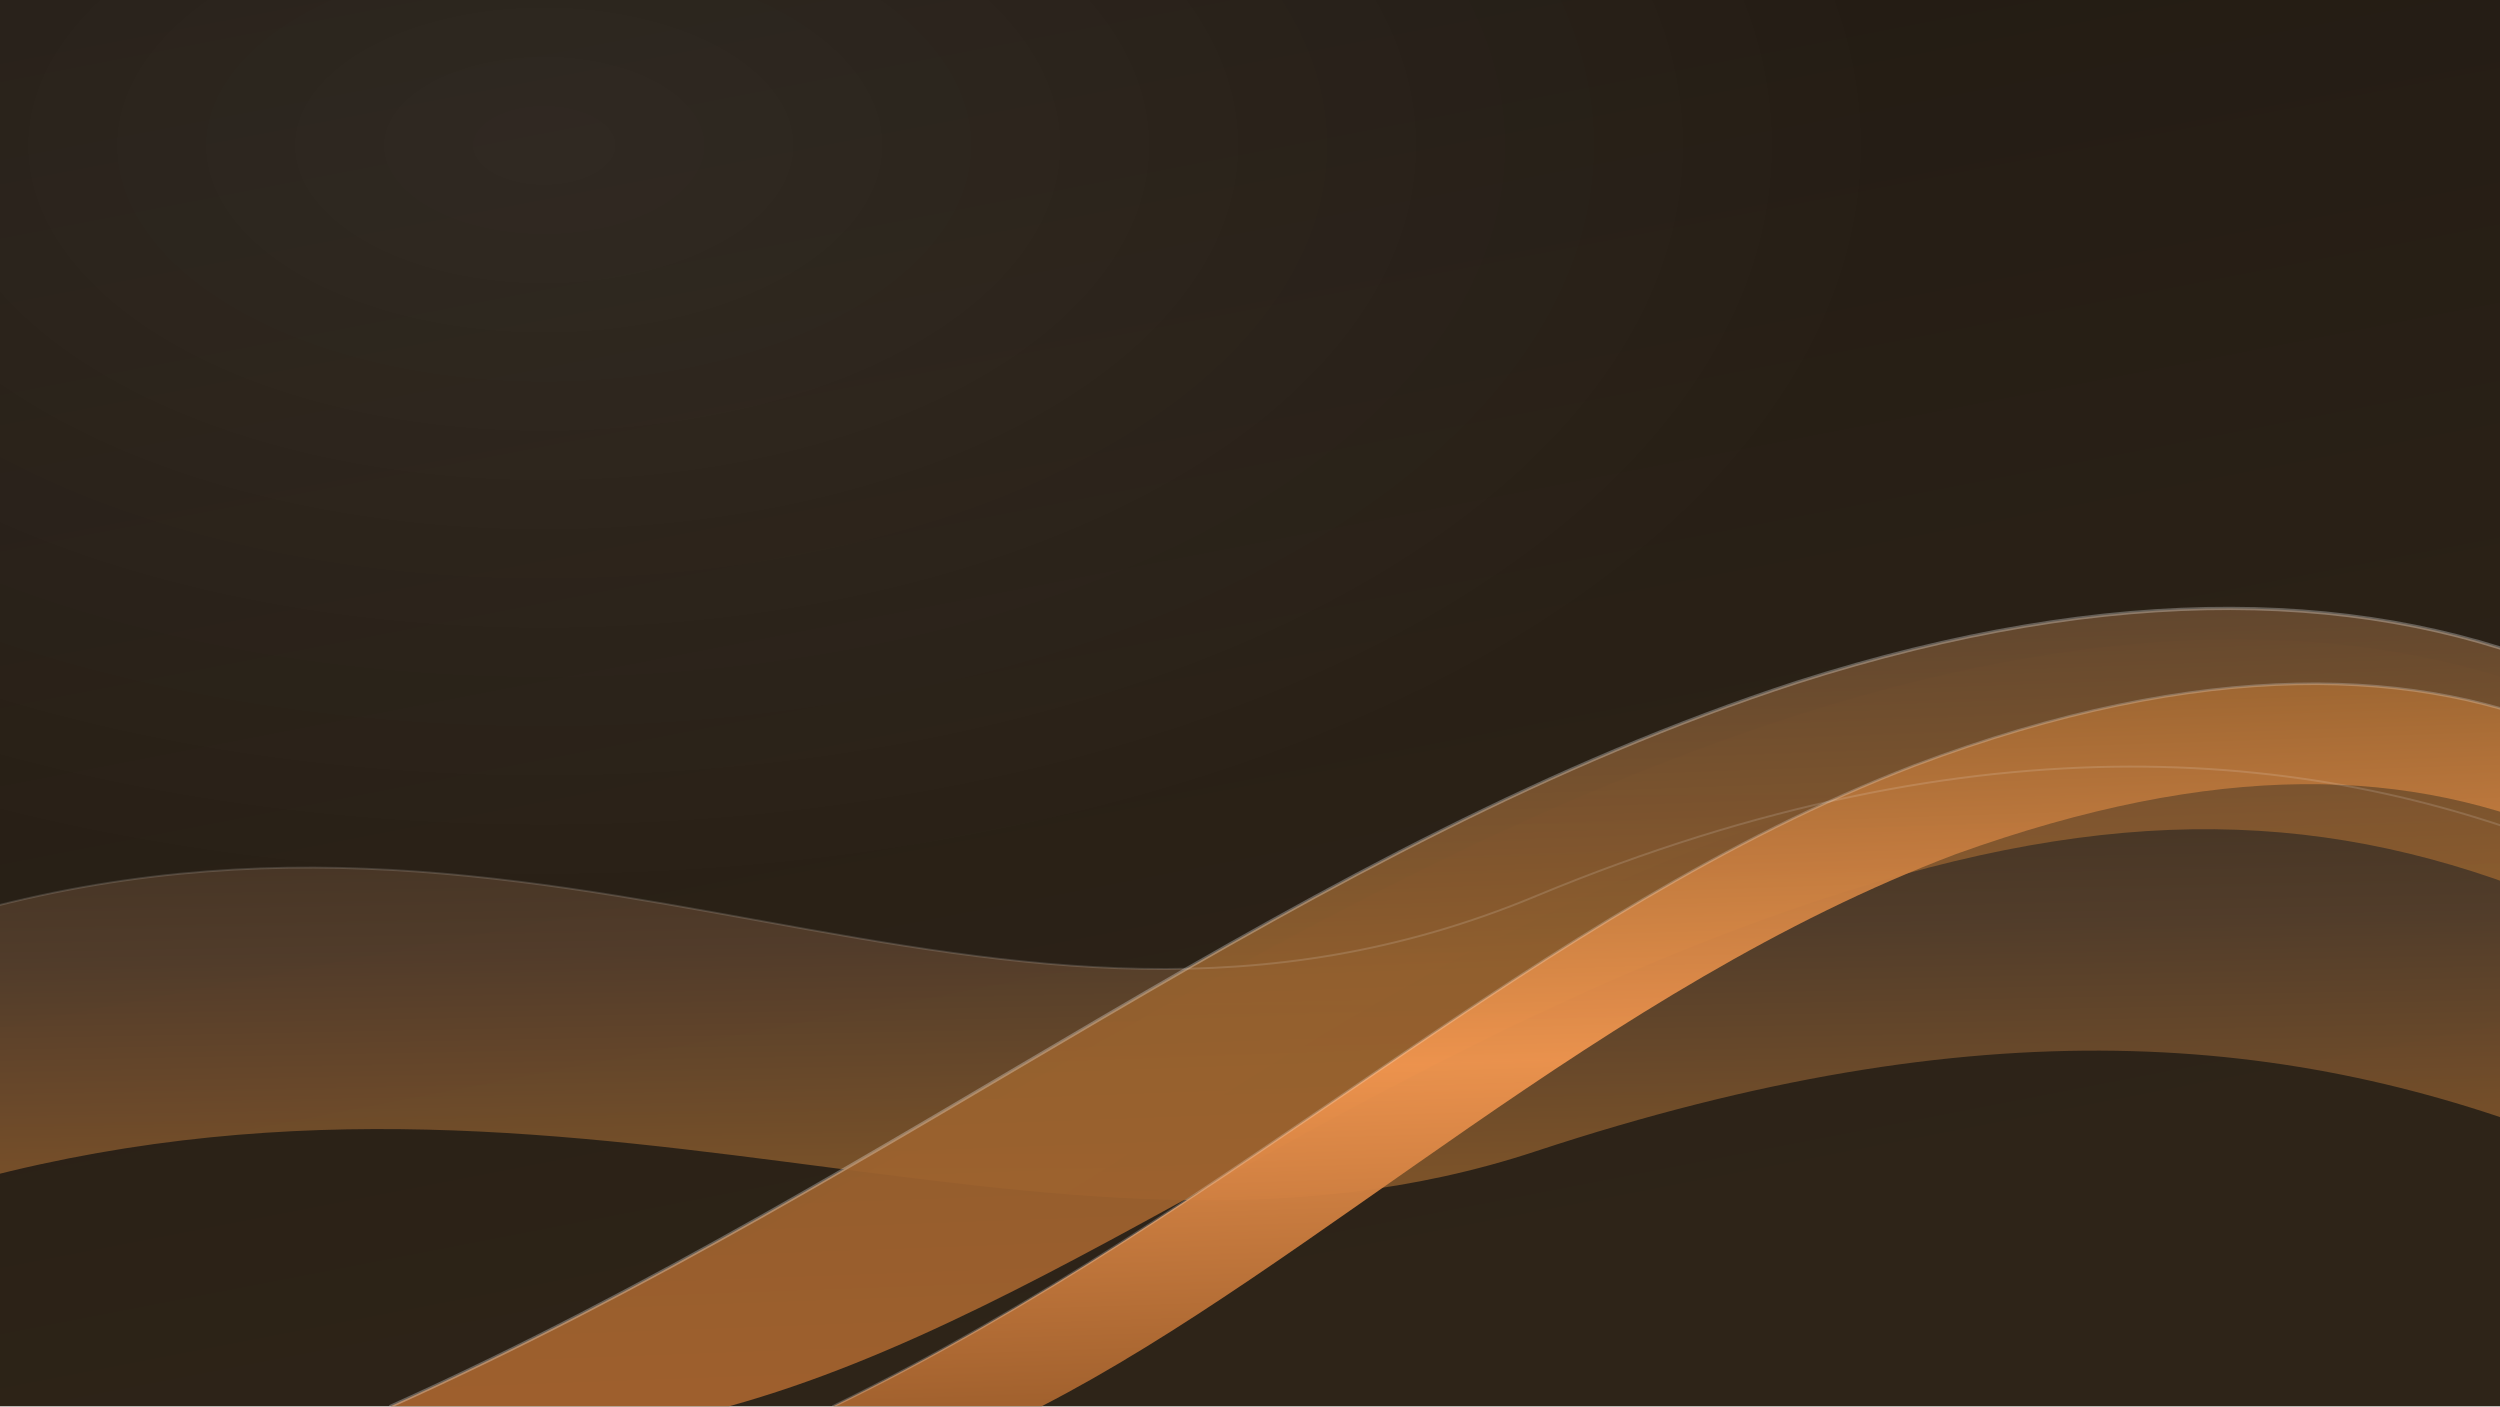
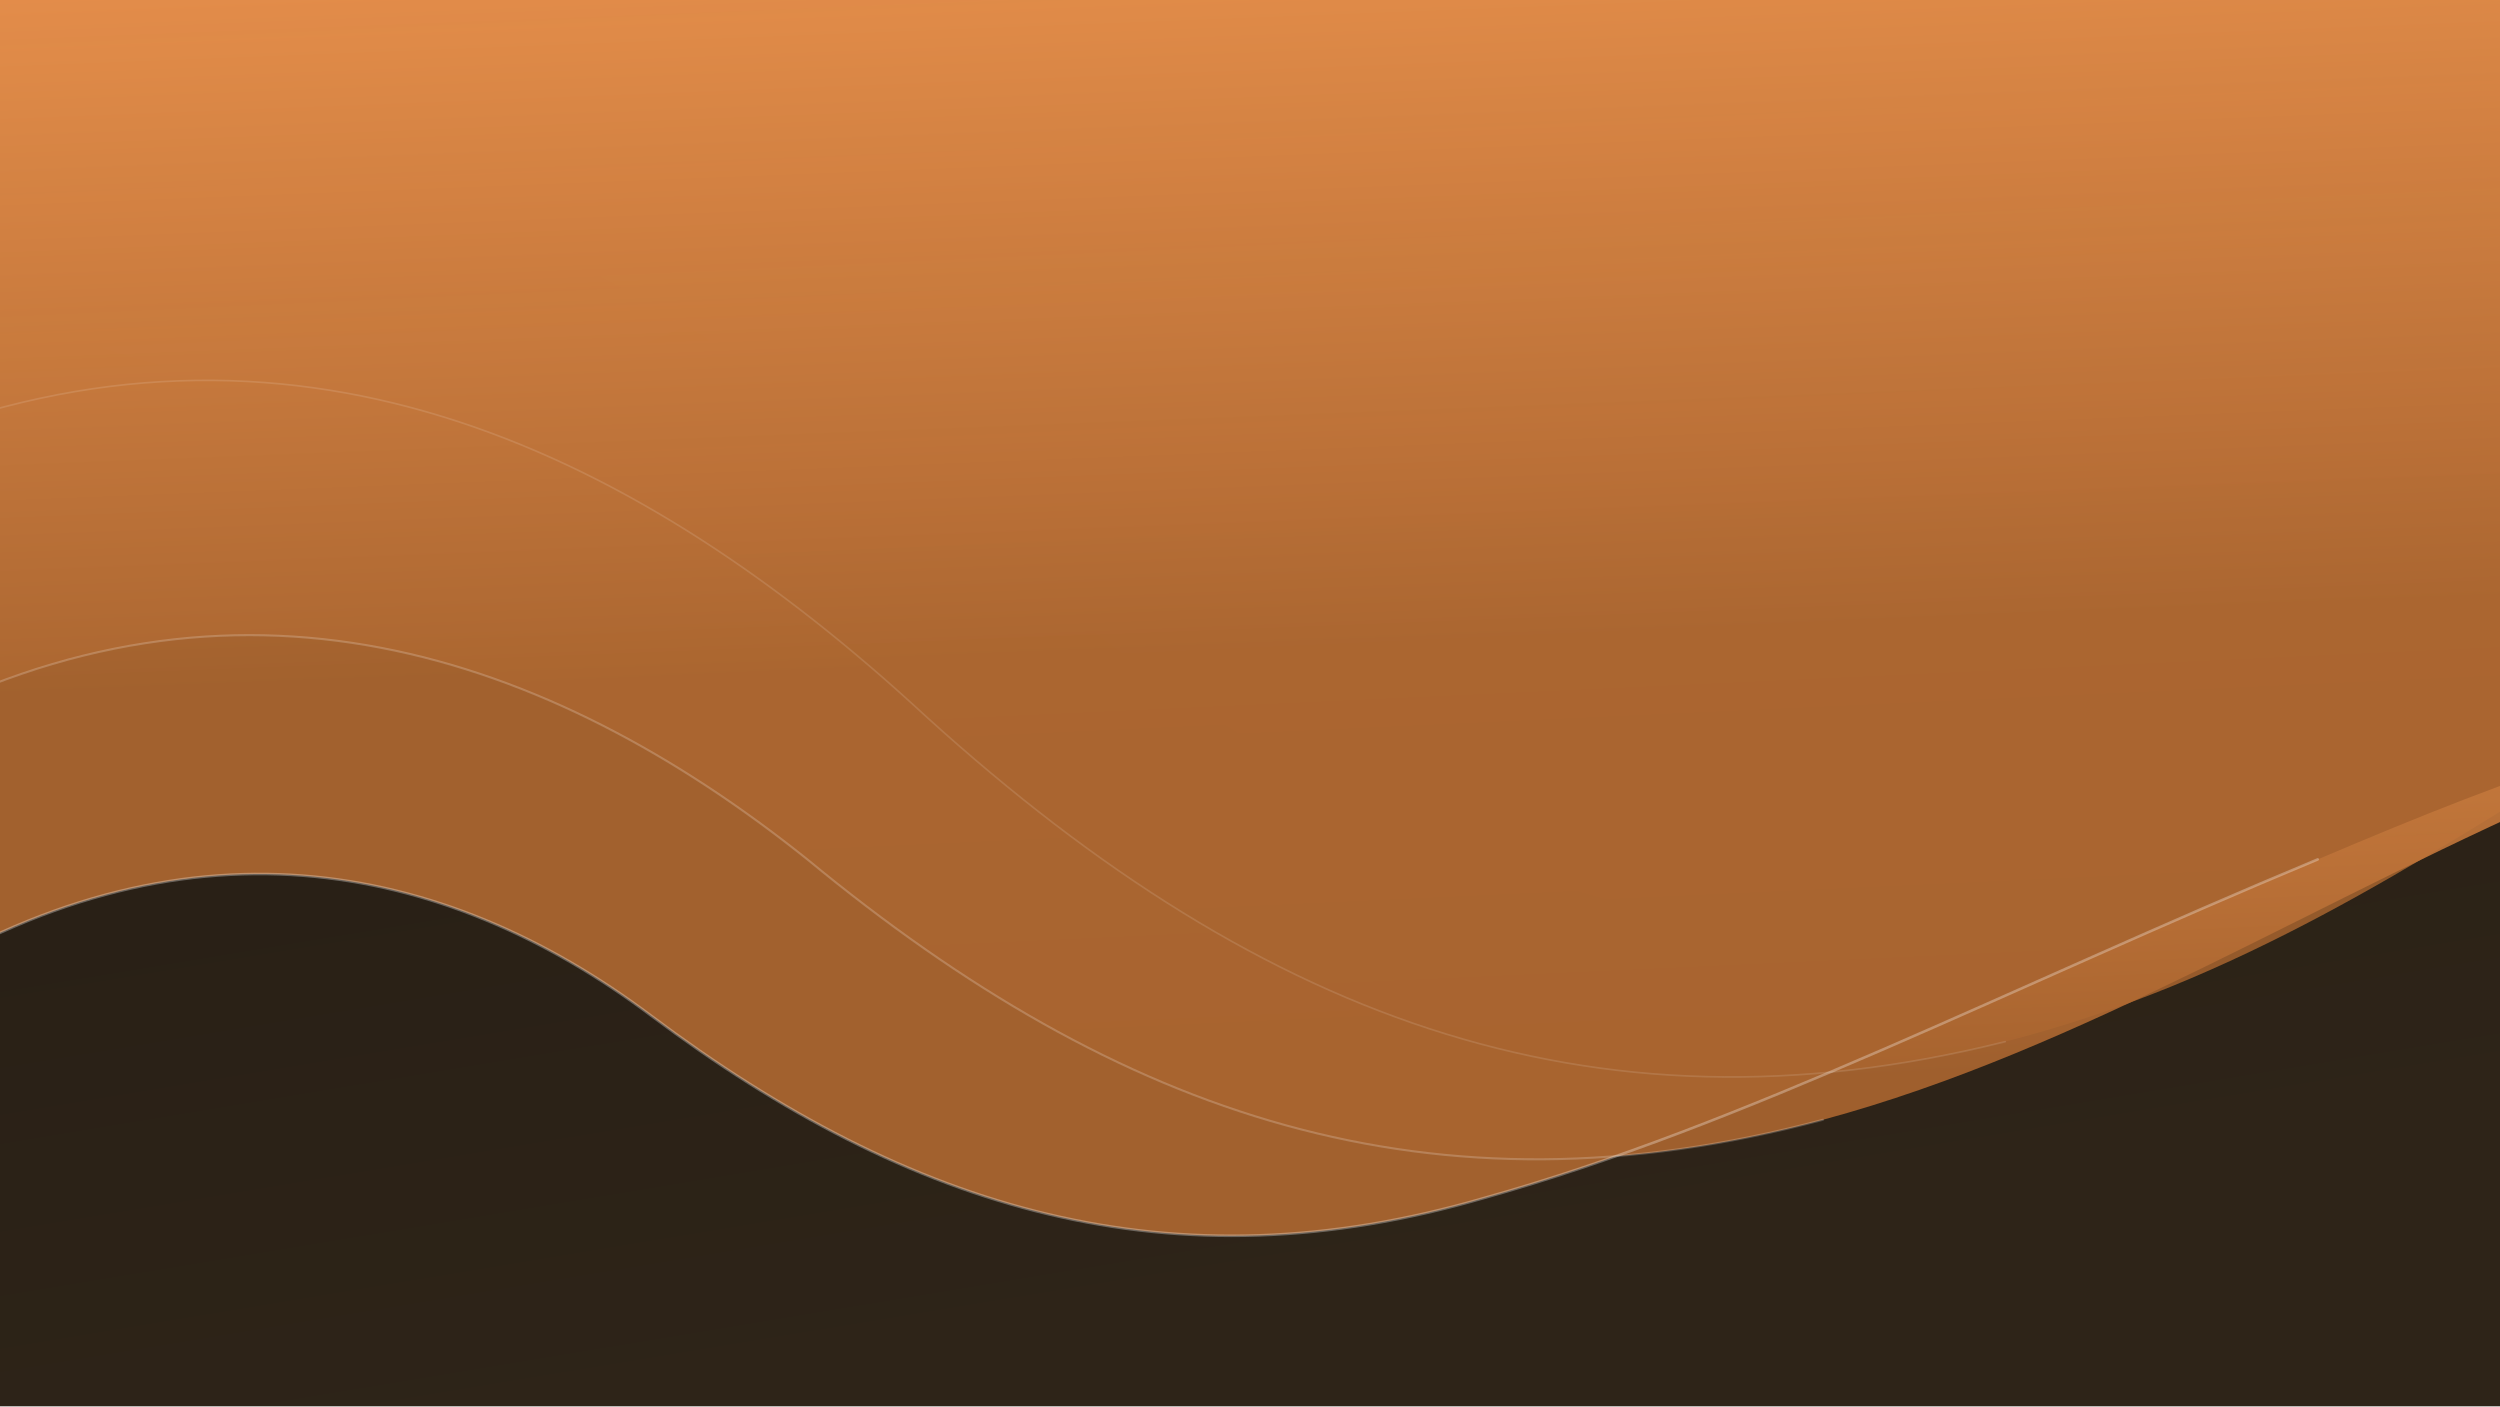
<svg xmlns="http://www.w3.org/2000/svg" viewBox="0 0 1920 1080" preserveAspectRatio="xMidYMid slice">
  <defs>
-     <linearGradient id="bg" x1="0" y1="0" x2="0.35" y2="1">
+     <linearGradient id="bg" x1="0" y1="0" x2="0.3" y2="1">
      <stop offset="0" stop-color="#211a13" />
      <stop offset="1" stop-color="#2e2418" />
    </linearGradient>
-     <radialGradient id="key" cx="0.22" cy="0.1" r="0.9">
-       <stop offset="0" stop-color="#ffffff" stop-opacity="0.06" />
-       <stop offset="0.6" stop-color="#ffffff" stop-opacity="0" />
+     <radialGradient id="key" cx="0.15" cy="0.08" r="1">
+       <stop offset="0" stop-color="#ffffff" stop-opacity="0.07" />
+       <stop offset="0.55" stop-color="#ffffff" stop-opacity="0" />
    </radialGradient>
-     <linearGradient id="rA" x1="0" y1="0" x2="0.12" y2="1">
+     <linearGradient id="rA" x1="0" y1="0" x2="0.15" y2="1">
      <stop offset="0" stop-color="#453424" />
-       <stop offset="0.45" stop-color="#5e4530" />
+       <stop offset="0.5" stop-color="#5e4530" />
      <stop offset="1" stop-color="#96622f" />
    </linearGradient>
-     <linearGradient id="rB" x1="0" y1="0" x2="0.1" y2="1">
+     <linearGradient id="rB" x1="0" y1="0" x2="0.12" y2="1">
      <stop offset="0" stop-color="#5e4530" />
      <stop offset="0.5" stop-color="#96622f" />
      <stop offset="1" stop-color="#a8642f" />
    </linearGradient>
-     <linearGradient id="rC" x1="0" y1="0" x2="0.08" y2="1">
+     <linearGradient id="rC" x1="0" y1="0" x2="0.1" y2="1">
      <stop offset="0" stop-color="#96622f" />
-       <stop offset="0.55" stop-color="#f0954f" />
+       <stop offset="0.5" stop-color="#f0954f" />
      <stop offset="1" stop-color="#a8642f" />
    </linearGradient>
-     <linearGradient id="shadow" x1="0" y1="0" x2="0" y2="1">
-       <stop offset="0" stop-color="#a8642f" stop-opacity="0.22" />
-       <stop offset="1" stop-color="#a8642f" stop-opacity="0" />
+     <linearGradient id="rD" x1="0" y1="0" x2="0.08" y2="1">
+       <stop offset="0" stop-color="#f0954f" />
+       <stop offset="0.6" stop-color="#a8642f" />
+       <stop offset="1" stop-color="#a8642f" />
    </linearGradient>
  </defs>
  <rect width="1920" height="1080" fill="url(#bg)" />
  <rect width="1920" height="1080" fill="url(#key)" />
-   <path fill="url(#rA)" fill-opacity="0.75" d="M -60,712   C 430,556 758,864 1180,688   C 1522,546 1786,576 1980,656   L 1980,880   C 1760,792 1520,772 1180,884   C 800,1010 430,768 -60,918 Z" />
-   <path fill="url(#shadow)" d="M 300,1080   C 706,912 1006,668 1384,548   C 1630,470 1830,476 1980,542   L 1980,608   C 1820,548 1636,545 1400,618   C 1040,730 796,962 528,1080 Z" />
-   <path fill="url(#rB)" fill-opacity="0.92" d="M 300,1080   C 700,900 1000,648 1380,524   C 1624,446 1824,452 1980,520   L 1980,700   C 1806,624 1642,614 1420,684   C 1064,796 820,1008 560,1080 Z" />
-   <path fill="url(#rC)" fill-opacity="0.95" d="M 640,1080   C 952,928 1180,700 1470,588   C 1692,504 1862,512 1980,566   L 1980,646   C 1852,588 1702,584 1502,656   C 1232,758 1010,972 800,1080 Z" />
-   <path fill="none" stroke="#ffffff" stroke-opacity="0.28" stroke-width="2.5" stroke-linecap="round" d="M 300,1080 C 700,900 1000,648 1380,524 C 1624,446 1824,452 1980,520" />
-   <path fill="none" stroke="#ffffff" stroke-opacity="0.22" stroke-width="2" stroke-linecap="round" d="M 640,1080 C 952,928 1180,700 1470,588 C 1692,504 1862,512 1980,566" />
-   <path fill="none" stroke="#ffffff" stroke-opacity="0.14" stroke-width="1.5" stroke-linecap="round" d="M -60,712 C 430,556 758,864 1180,688 C 1522,546 1786,576 1980,656" />
+   <path fill="url(#rA)" fill-opacity="0.65" d="M-80,120   C 260,60 520,220 760,420   C 1040,660 1300,760 1620,700   C 1780,668 1900,600 1990,540   L 1990,-80 L -80,-80 Z" />
+   <path fill="url(#rB)" fill-opacity="0.85" d="M-80,340   C 220,220 480,340 700,540   C 960,780 1220,880 1540,800   C 1720,754 1860,660 1990,580   L 1990,-80 L -80,-80 Z" />
+   <path fill="url(#rC)" fill-opacity="0.92" d="M-80,560   C 180,420 420,500 620,660   C 860,858 1100,940 1400,860   C 1600,806 1780,690 1990,600   L 1990,-80 L -80,-80 Z" />
+   <path fill="url(#rD)" fill-opacity="0.95" d="M-80,760   C 140,620 340,660 500,780   C 700,930 900,990 1140,920   C 1340,864 1540,760 1780,660   C 1860,626 1930,598 1990,580   L 1990,-80 L -80,-80 Z" />
+   <path fill="none" stroke="#ffffff" stroke-opacity="0.3" stroke-width="2" stroke-linecap="round" d="M-80,760 C 140,620 340,660 500,780 C 700,930 900,990 1140,920 C 1340,864 1540,760 1780,660" />
+   <path fill="none" stroke="#ffffff" stroke-opacity="0.2" stroke-width="1.6" stroke-linecap="round" d="M-80,560 C 180,420 420,500 620,660 C 860,858 1100,940 1400,860" />
+   <path fill="none" stroke="#ffffff" stroke-opacity="0.12" stroke-width="1.3" stroke-linecap="round" d="M-80,340 C 220,220 480,340 700,540 C 960,780 1220,880 1540,800" />
</svg>
